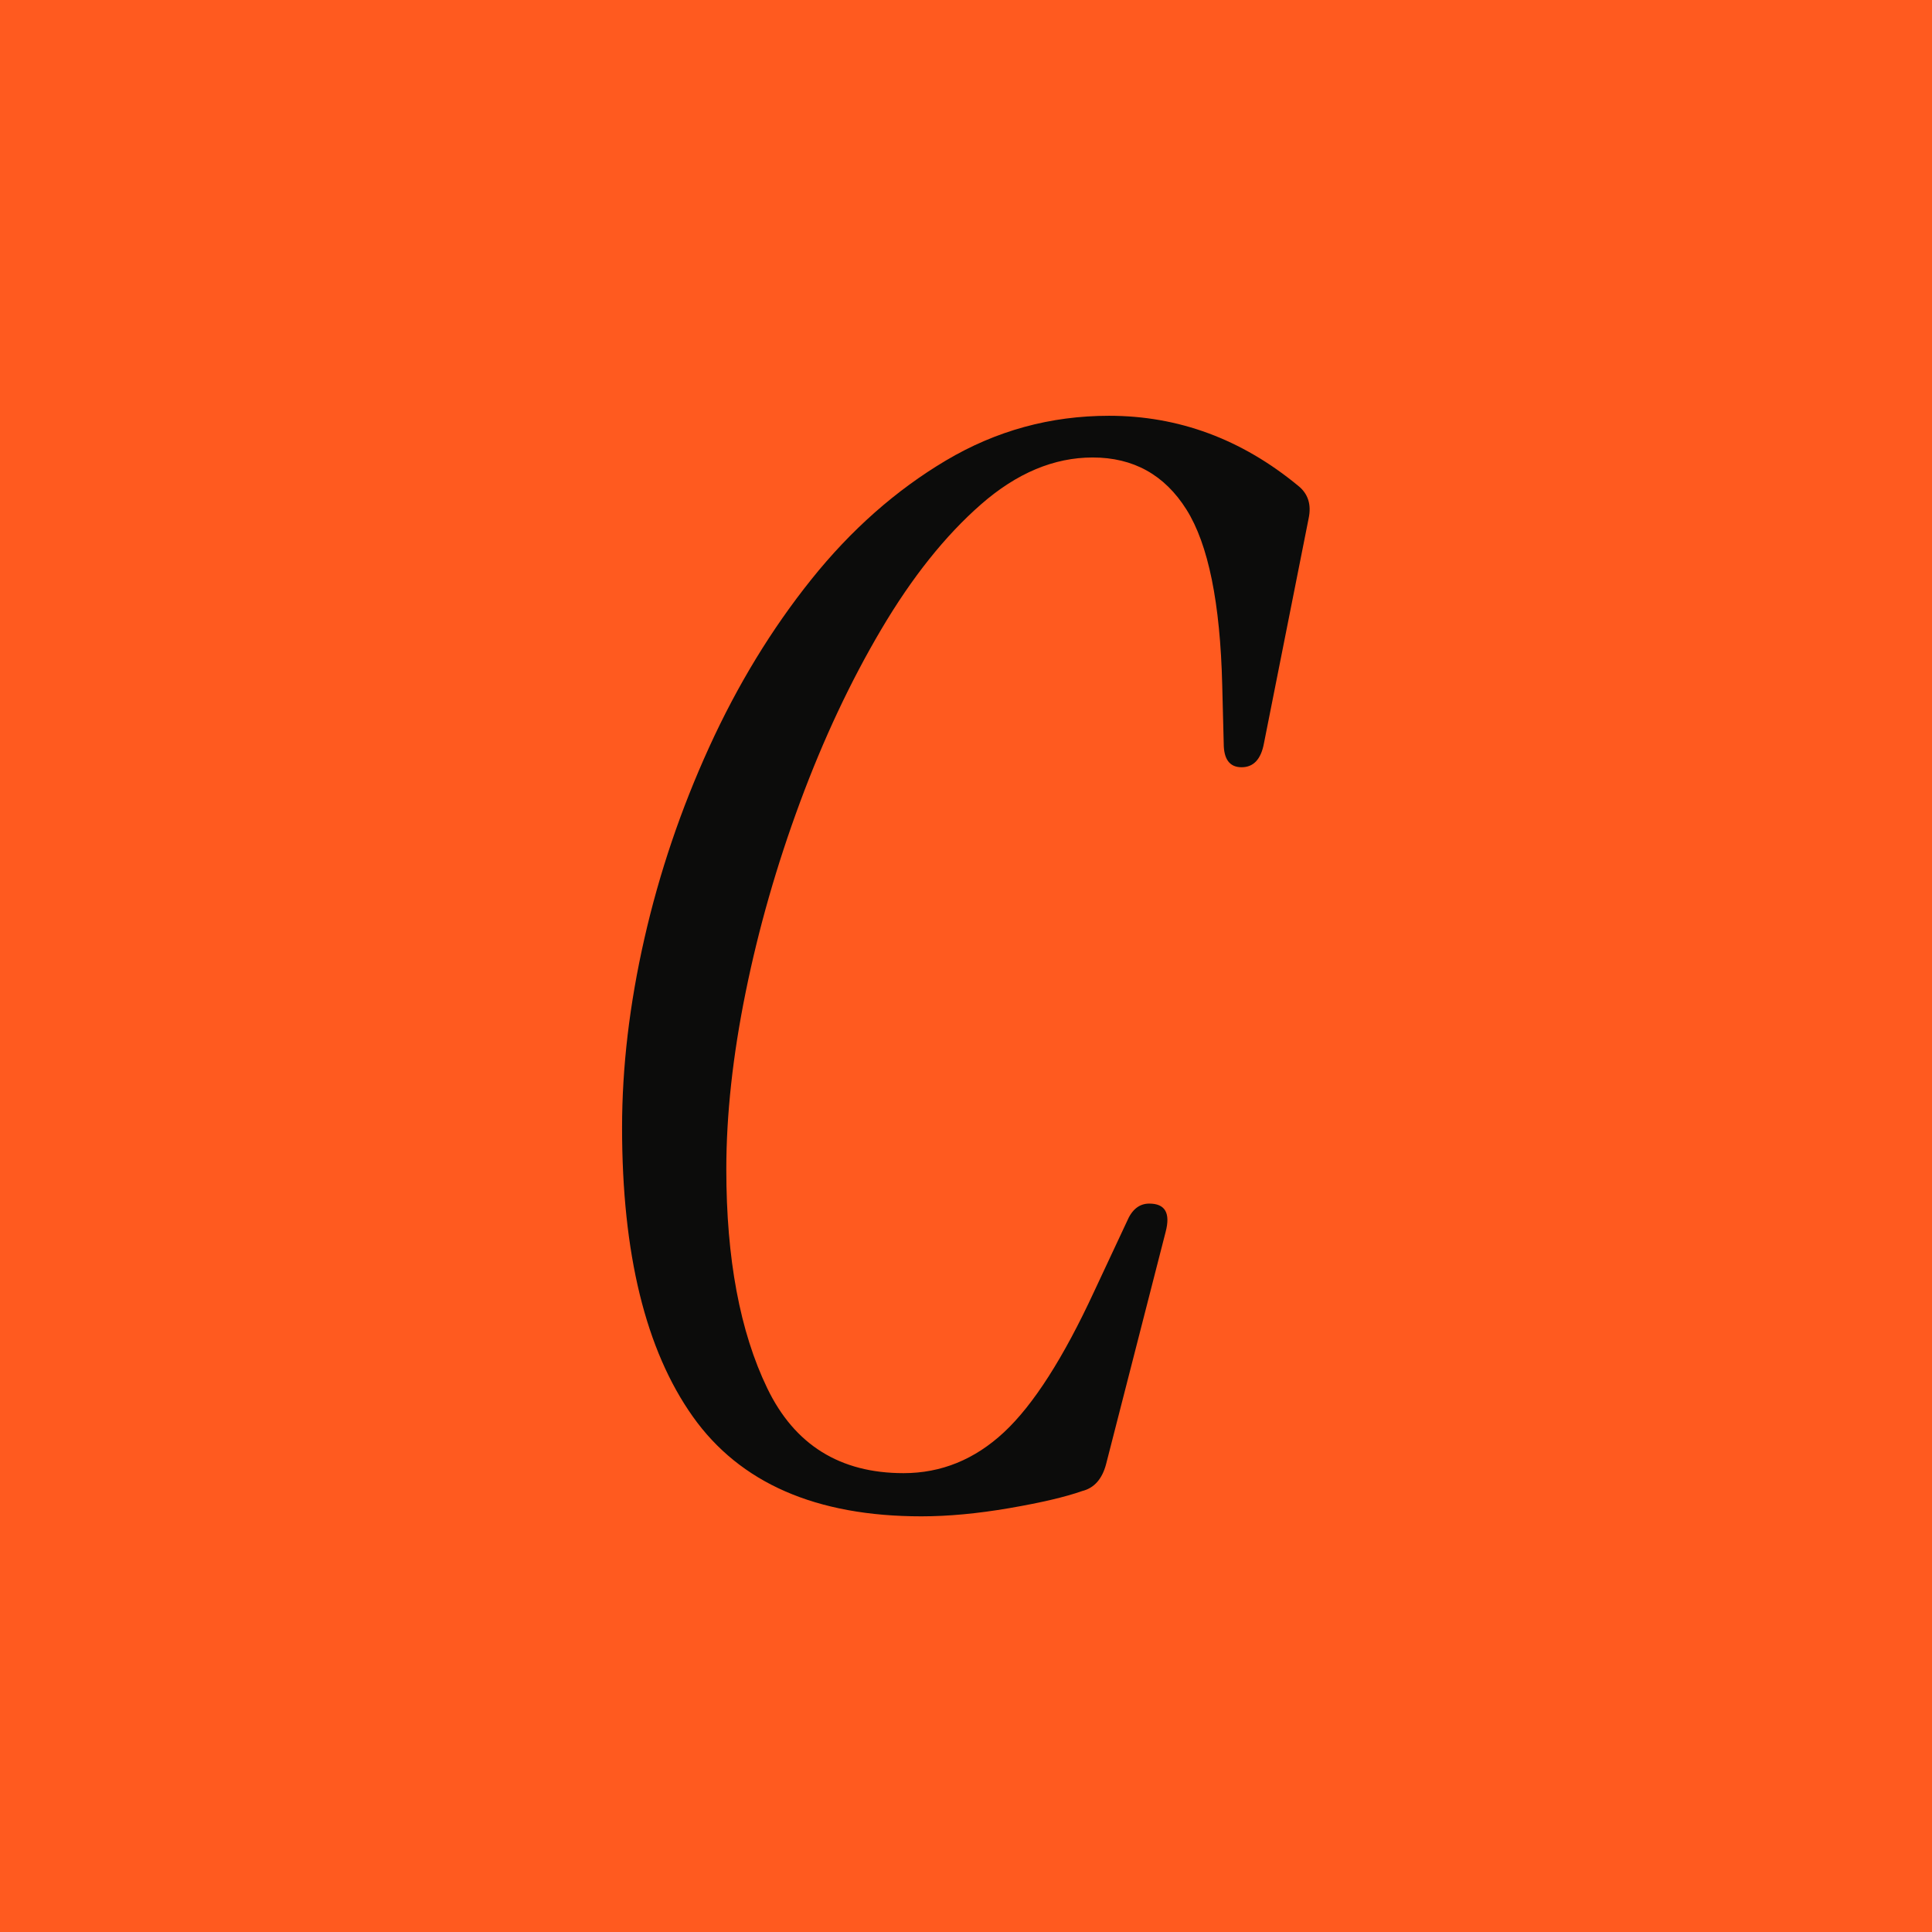
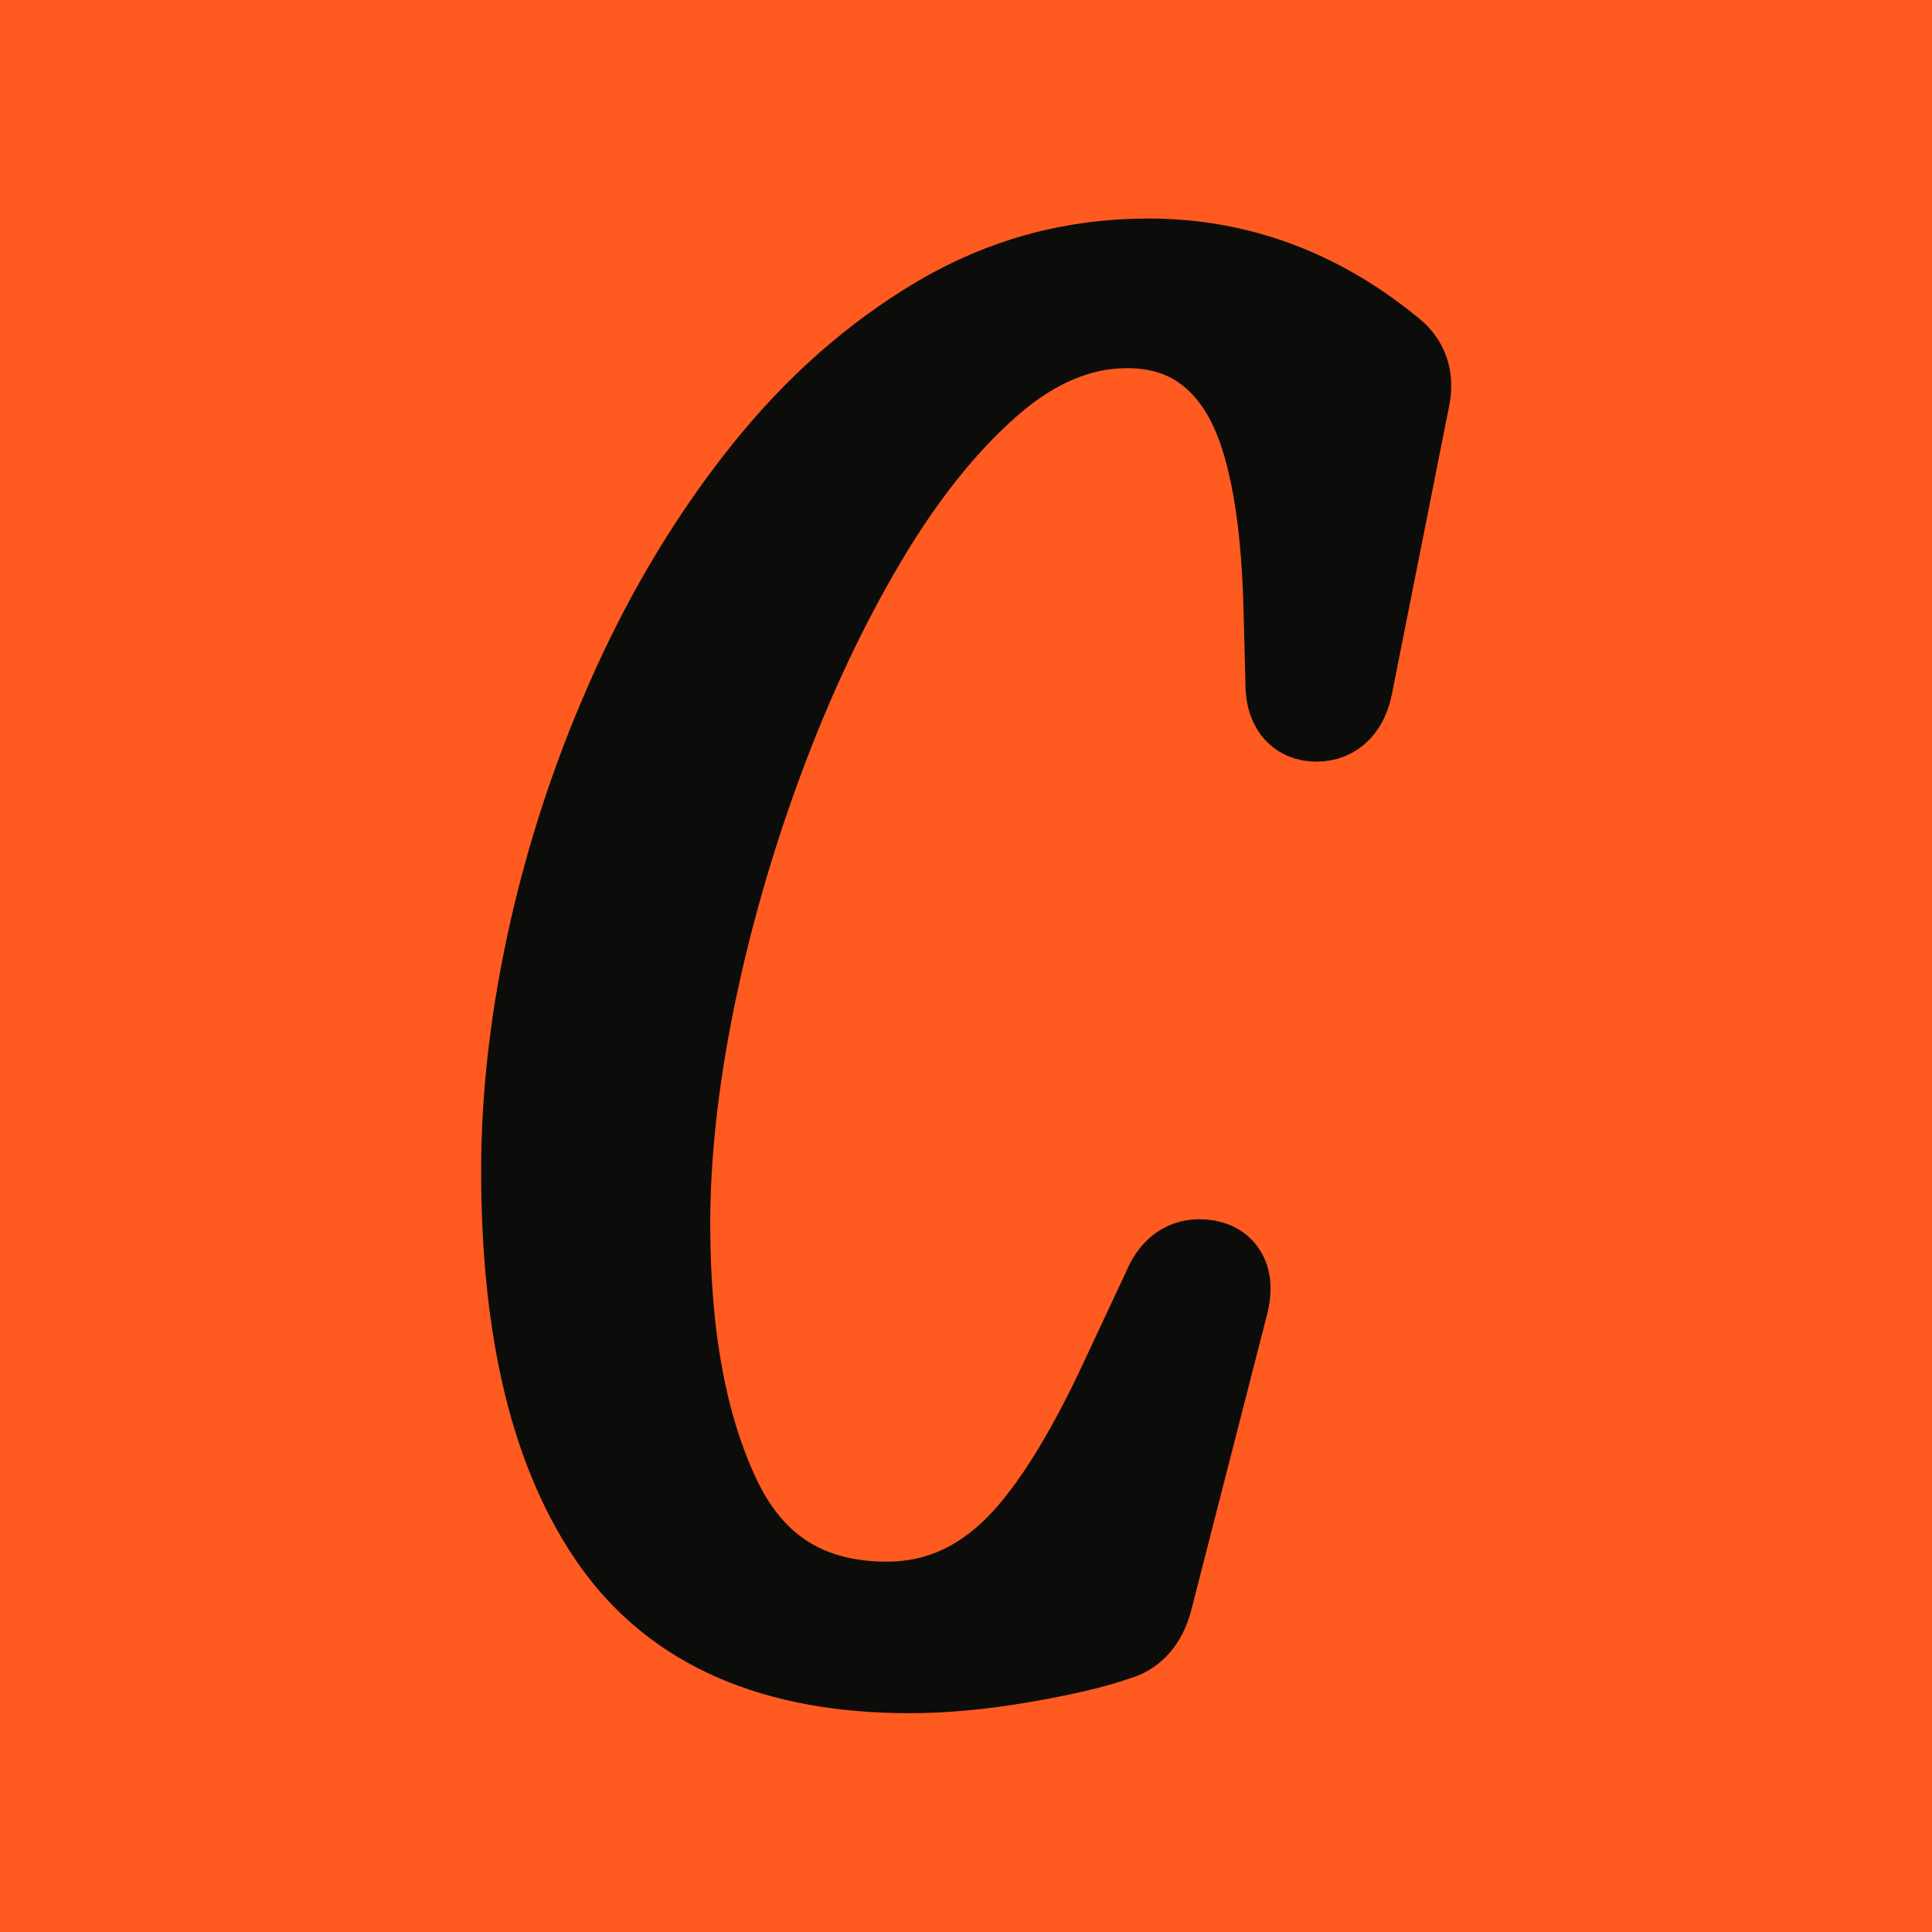
<svg xmlns="http://www.w3.org/2000/svg" viewBox="0 0 48 48" role="img" aria-label="Contour">
  <rect width="48" height="48" fill="#FF5A1F" />
-   <path transform="translate(13.42 37.34) scale(0.037 -0.037)" fill="#0C0C0B" d="M256 -9Q150 -9 102.5 58.0Q55 125 55 252Q55 313 70.0 379.0Q85 445 113.5 507.5Q142 570 182.0 620.0Q222 670 272.5 700.0Q323 730 382 730Q452 730 509 683Q519 675 516 661L486 510Q483 494 471 494Q459 494 459 510L458 549Q456 632 434.0 667.0Q412 702 371 702Q332 702 296.0 670.5Q260 639 229.0 586.5Q198 534 174.5 470.5Q151 407 138.0 343.0Q125 279 125 224Q125 134 152.5 77.0Q180 20 244 20Q282 20 311.5 47.5Q341 75 372 142L394 189Q399 201 409 201Q425 201 420 182L380 26Q376 11 364 8Q347 2 315.0 -3.5Q283 -9 256 -9Z" />
+   <path transform="translate(10.57 40.94) scale(0.047 -0.047)" fill="#0C0C0B" stroke="#0C0C0B" stroke-width="51.1" stroke-linejoin="round" d="M256 -9Q150 -9 102.5 58.0Q55 125 55 252Q55 313 70.0 379.0Q85 445 113.5 507.5Q142 570 182.0 620.0Q222 670 272.5 700.0Q323 730 382 730Q452 730 509 683Q519 675 516 661L486 510Q483 494 471 494Q459 494 459 510L458 549Q456 632 434.0 667.0Q412 702 371 702Q332 702 296.0 670.5Q260 639 229.0 586.5Q198 534 174.5 470.5Q151 407 138.0 343.0Q125 279 125 224Q125 134 152.5 77.0Q180 20 244 20Q282 20 311.5 47.5Q341 75 372 142L394 189Q399 201 409 201Q425 201 420 182L380 26Q376 11 364 8Q347 2 315.0 -3.5Q283 -9 256 -9Z" />
</svg>
